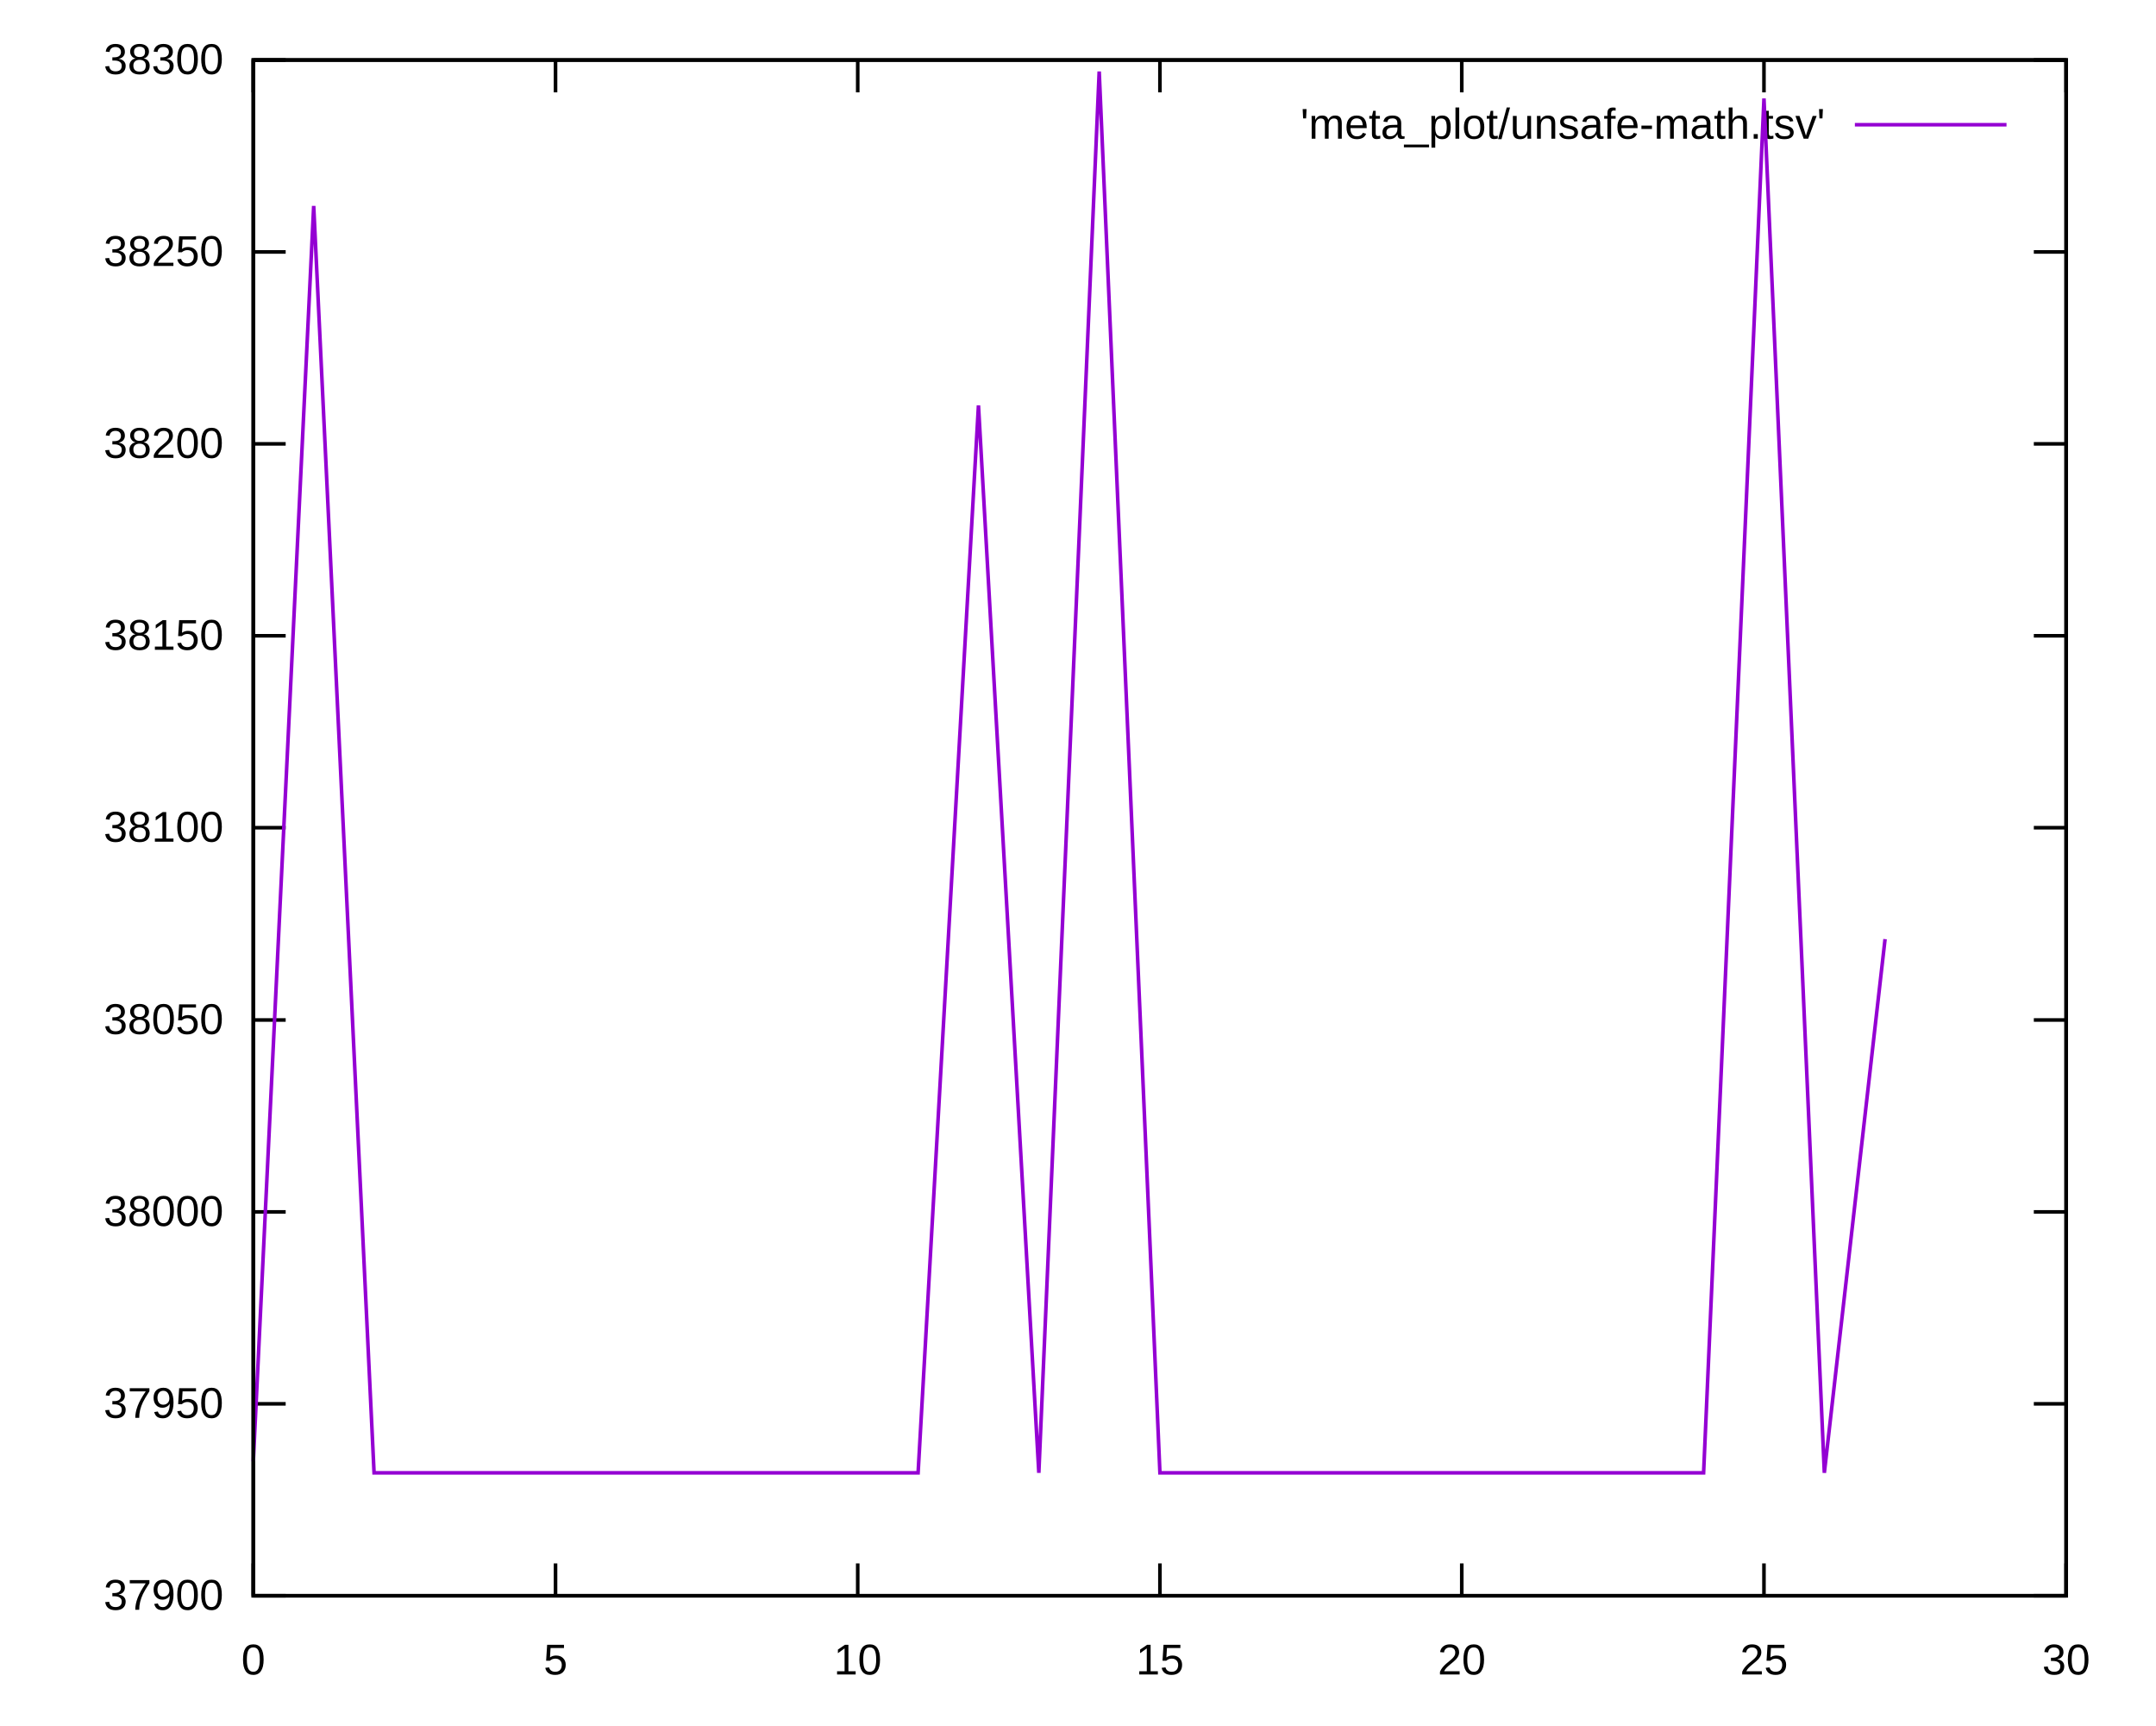
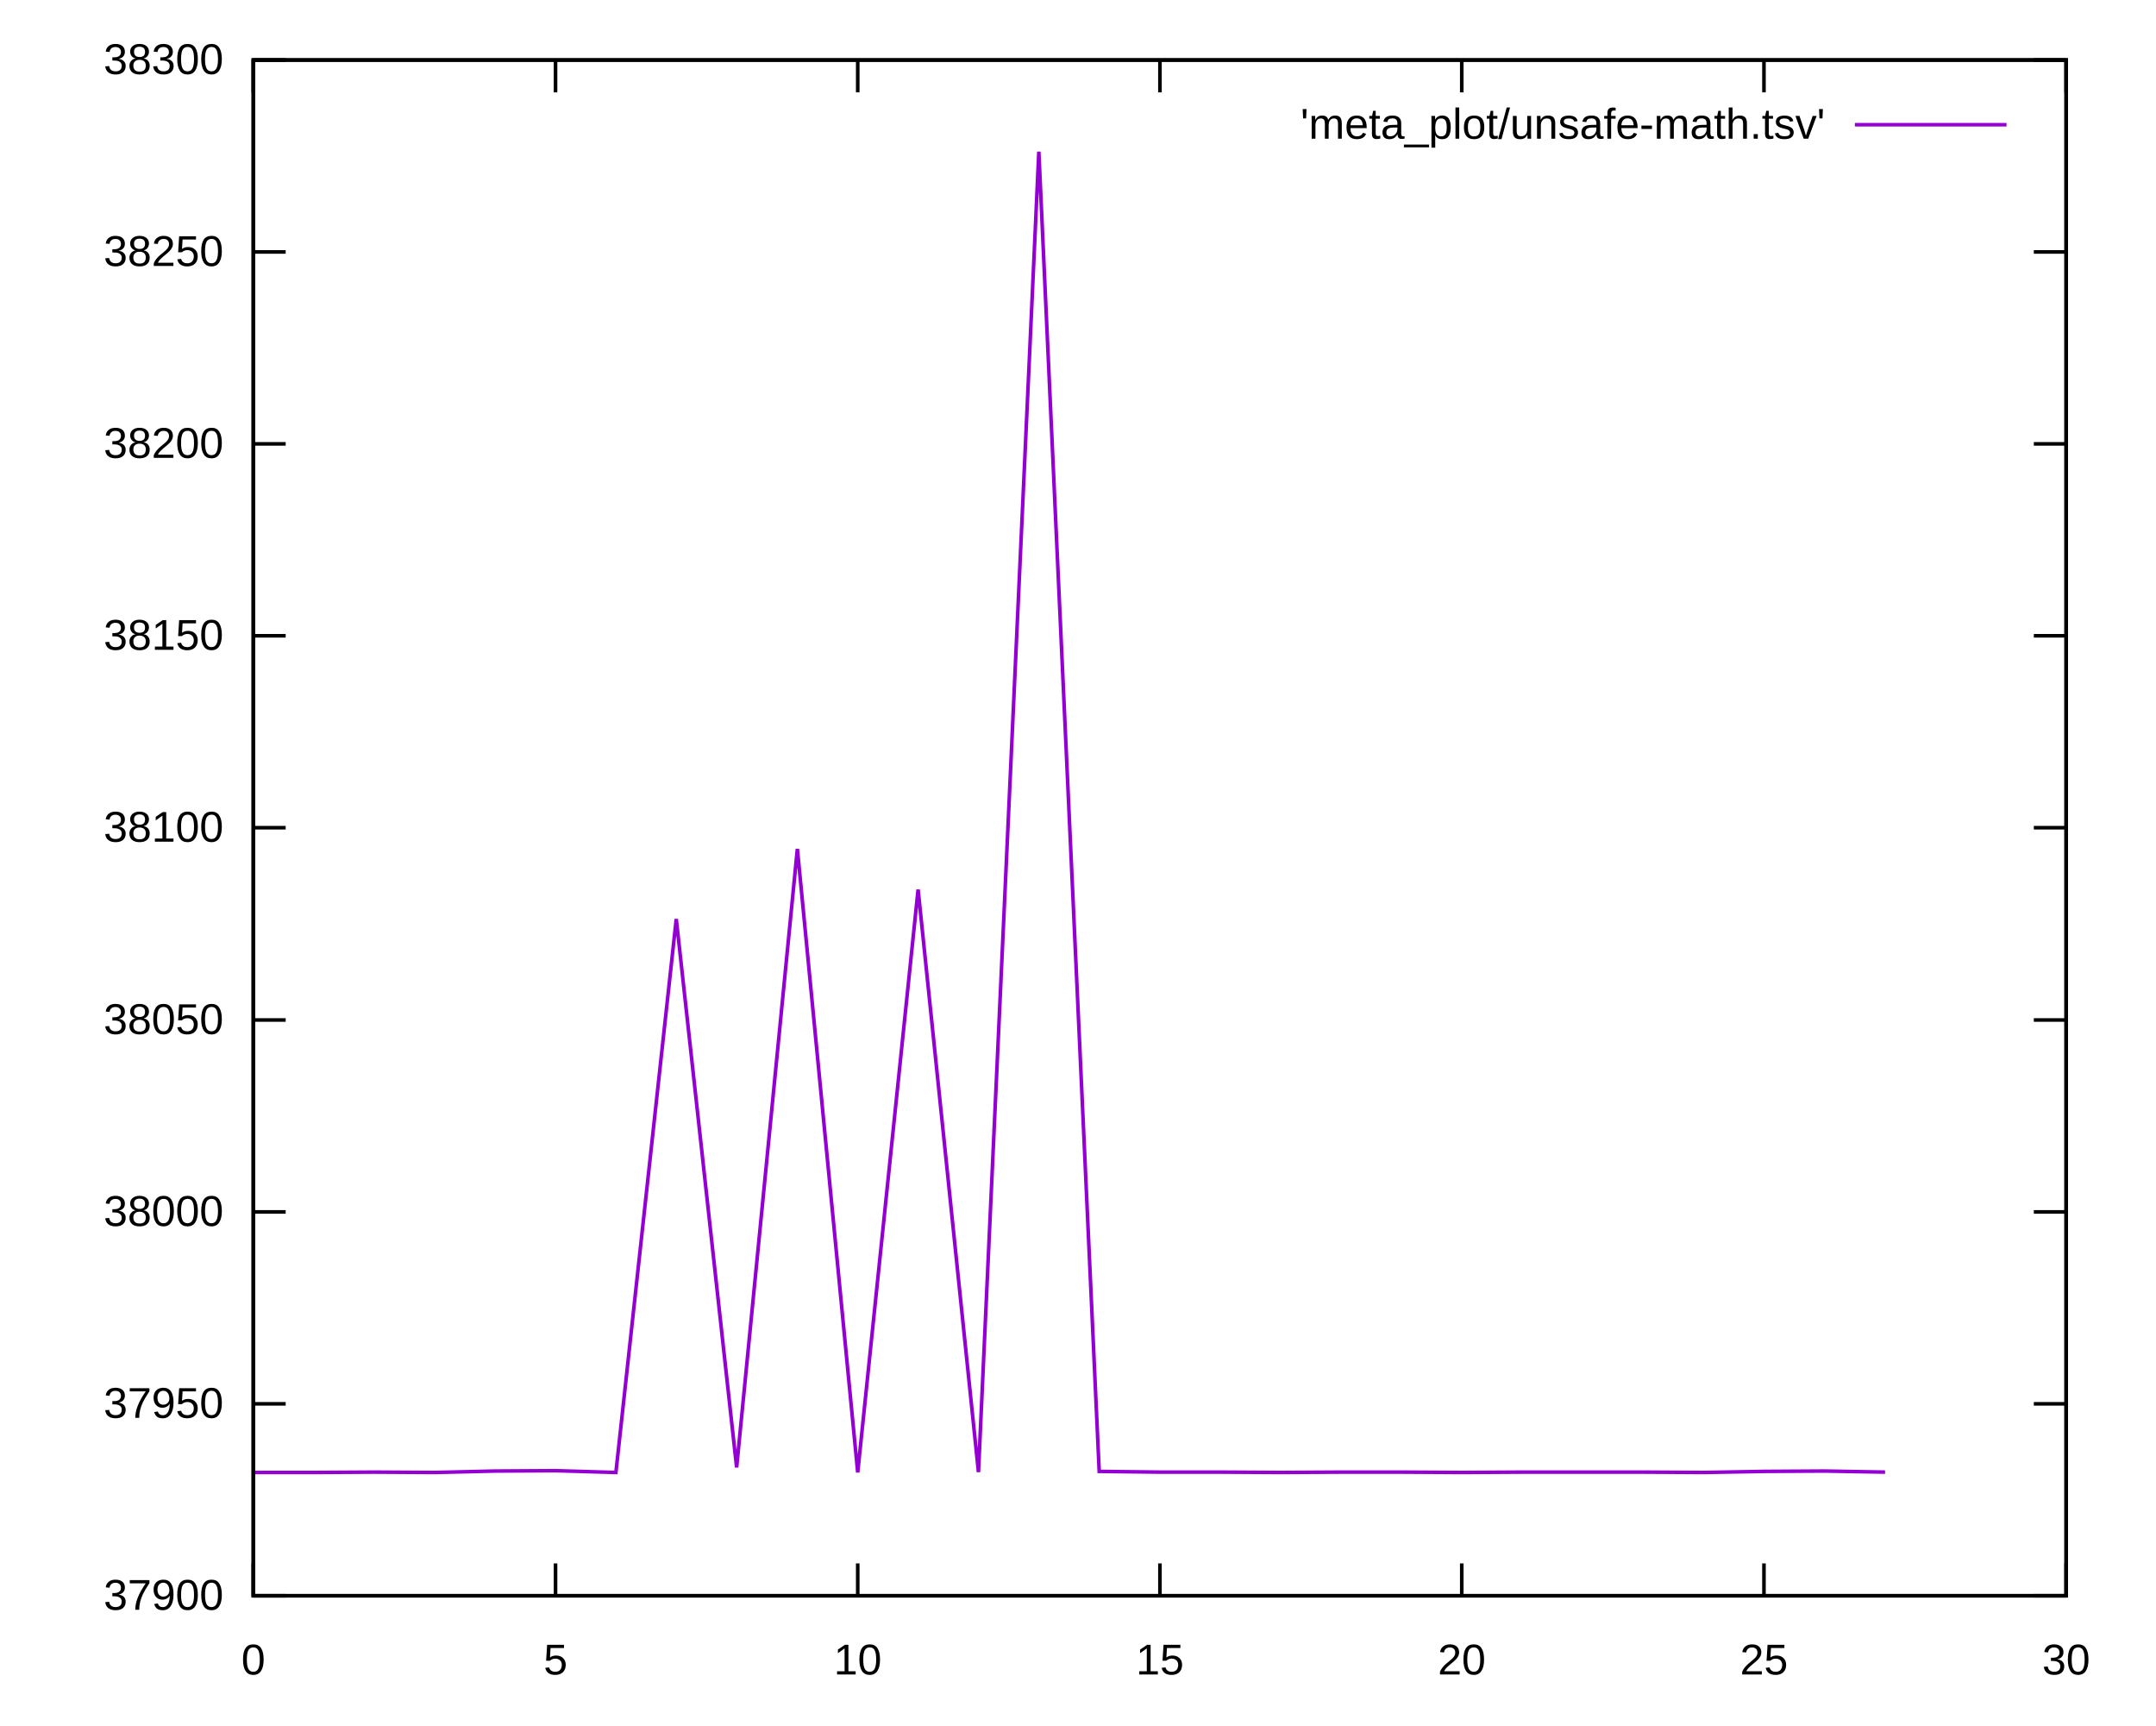
<svg xmlns="http://www.w3.org/2000/svg" xmlns:xlink="http://www.w3.org/1999/xlink" width="600" height="480" viewBox="0 0 600 480">
  <g id="gnuplot_canvas">
    <rect x="0" y="0" width="600" height="480" fill="none" />
    <defs>
      <circle id="gpDot" r="0.5" stroke-width="0.5" />
      <path id="gpPt0" stroke-width="0.222" stroke="currentColor" d="M-1,0 h2 M0,-1 v2" />
      <path id="gpPt1" stroke-width="0.222" stroke="currentColor" d="M-1,-1 L1,1 M1,-1 L-1,1" />
      <path id="gpPt2" stroke-width="0.222" stroke="currentColor" d="M-1,0 L1,0 M0,-1 L0,1 M-1,-1 L1,1 M-1,1 L1,-1" />
      <rect id="gpPt3" stroke-width="0.222" stroke="currentColor" x="-1" y="-1" width="2" height="2" />
      <rect id="gpPt4" stroke-width="0.222" stroke="currentColor" fill="currentColor" x="-1" y="-1" width="2" height="2" />
      <circle id="gpPt5" stroke-width="0.222" stroke="currentColor" cx="0" cy="0" r="1" />
      <use xlink:href="#gpPt5" id="gpPt6" fill="currentColor" stroke="none" />
      <path id="gpPt7" stroke-width="0.222" stroke="currentColor" d="M0,-1.33 L-1.33,0.67 L1.33,0.67 z" />
      <use xlink:href="#gpPt7" id="gpPt8" fill="currentColor" stroke="none" />
      <use xlink:href="#gpPt7" id="gpPt9" stroke="currentColor" transform="rotate(180)" />
      <use xlink:href="#gpPt9" id="gpPt10" fill="currentColor" stroke="none" />
      <use xlink:href="#gpPt3" id="gpPt11" stroke="currentColor" transform="rotate(45)" />
      <use xlink:href="#gpPt11" id="gpPt12" fill="currentColor" stroke="none" />
      <path id="gpPt13" stroke-width="0.222" stroke="currentColor" d="M0,1.330 L1.265,0.411 L0.782,-1.067 L-0.782,-1.076 L-1.265,0.411 z" />
      <use xlink:href="#gpPt13" id="gpPt14" fill="currentColor" stroke="none" />
      <filter id="textbox" filterUnits="objectBoundingBox" x="0" y="0" height="1" width="1">
        <feFlood flood-color="white" flood-opacity="1" result="bgnd" />
        <feComposite in="SourceGraphic" in2="bgnd" operator="atop" />
      </filter>
      <filter id="greybox" filterUnits="objectBoundingBox" x="0" y="0" height="1" width="1">
        <feFlood flood-color="lightgrey" flood-opacity="1" result="grey" />
        <feComposite in="SourceGraphic" in2="grey" operator="atop" />
      </filter>
    </defs>
    <g fill="none" color="white" stroke="currentColor" stroke-width="1.00" stroke-linecap="butt" stroke-linejoin="miter">
</g>
    <g fill="none" color="black" stroke="currentColor" stroke-width="1.00" stroke-linecap="butt" stroke-linejoin="miter">
      <path stroke="black" d="M70.5,444.0 L79.5,444.0 M575.0,444.0 L566.0,444.0  " />
      <g transform="translate(62.2,447.9)" stroke="none" fill="black" font-family="Arial" font-size="12.00" text-anchor="end">
        <text>
          <tspan font-family="Arial"> 37900</tspan>
        </text>
      </g>
    </g>
    <g fill="none" color="black" stroke="currentColor" stroke-width="1.00" stroke-linecap="butt" stroke-linejoin="miter">
      <path stroke="black" d="M70.5,390.6 L79.5,390.6 M575.0,390.6 L566.0,390.6  " />
      <g transform="translate(62.2,394.5)" stroke="none" fill="black" font-family="Arial" font-size="12.00" text-anchor="end">
        <text>
          <tspan font-family="Arial"> 37950</tspan>
        </text>
      </g>
    </g>
    <g fill="none" color="black" stroke="currentColor" stroke-width="1.00" stroke-linecap="butt" stroke-linejoin="miter">
      <path stroke="black" d="M70.5,337.2 L79.5,337.2 M575.0,337.2 L566.0,337.2  " />
      <g transform="translate(62.2,341.1)" stroke="none" fill="black" font-family="Arial" font-size="12.00" text-anchor="end">
        <text>
          <tspan font-family="Arial"> 38000</tspan>
        </text>
      </g>
    </g>
    <g fill="none" color="black" stroke="currentColor" stroke-width="1.00" stroke-linecap="butt" stroke-linejoin="miter">
      <path stroke="black" d="M70.5,283.8 L79.5,283.8 M575.0,283.8 L566.0,283.8  " />
      <g transform="translate(62.2,287.7)" stroke="none" fill="black" font-family="Arial" font-size="12.00" text-anchor="end">
        <text>
          <tspan font-family="Arial"> 38050</tspan>
        </text>
      </g>
    </g>
    <g fill="none" color="black" stroke="currentColor" stroke-width="1.00" stroke-linecap="butt" stroke-linejoin="miter">
      <path stroke="black" d="M70.5,230.3 L79.5,230.3 M575.0,230.3 L566.0,230.3  " />
      <g transform="translate(62.2,234.2)" stroke="none" fill="black" font-family="Arial" font-size="12.00" text-anchor="end">
        <text>
          <tspan font-family="Arial"> 38100</tspan>
        </text>
      </g>
    </g>
    <g fill="none" color="black" stroke="currentColor" stroke-width="1.00" stroke-linecap="butt" stroke-linejoin="miter">
      <path stroke="black" d="M70.5,176.9 L79.5,176.9 M575.0,176.9 L566.0,176.9  " />
      <g transform="translate(62.2,180.8)" stroke="none" fill="black" font-family="Arial" font-size="12.00" text-anchor="end">
        <text>
          <tspan font-family="Arial"> 38150</tspan>
        </text>
      </g>
    </g>
    <g fill="none" color="black" stroke="currentColor" stroke-width="1.00" stroke-linecap="butt" stroke-linejoin="miter">
      <path stroke="black" d="M70.5,123.5 L79.5,123.5 M575.0,123.5 L566.0,123.5  " />
      <g transform="translate(62.2,127.4)" stroke="none" fill="black" font-family="Arial" font-size="12.00" text-anchor="end">
        <text>
          <tspan font-family="Arial"> 38200</tspan>
        </text>
      </g>
    </g>
    <g fill="none" color="black" stroke="currentColor" stroke-width="1.00" stroke-linecap="butt" stroke-linejoin="miter">
      <path stroke="black" d="M70.5,70.1 L79.5,70.1 M575.0,70.1 L566.0,70.1  " />
      <g transform="translate(62.2,74.0)" stroke="none" fill="black" font-family="Arial" font-size="12.00" text-anchor="end">
        <text>
          <tspan font-family="Arial"> 38250</tspan>
        </text>
      </g>
    </g>
    <g fill="none" color="black" stroke="currentColor" stroke-width="1.00" stroke-linecap="butt" stroke-linejoin="miter">
      <path stroke="black" d="M70.5,16.7 L79.5,16.7 M575.0,16.7 L566.0,16.7  " />
      <g transform="translate(62.2,20.6)" stroke="none" fill="black" font-family="Arial" font-size="12.00" text-anchor="end">
        <text>
          <tspan font-family="Arial"> 38300</tspan>
        </text>
      </g>
    </g>
    <g fill="none" color="black" stroke="currentColor" stroke-width="1.00" stroke-linecap="butt" stroke-linejoin="miter">
      <path stroke="black" d="M70.5,444.0 L70.5,435.0 M70.5,16.7 L70.5,25.7  " />
      <g transform="translate(70.5,465.9)" stroke="none" fill="black" font-family="Arial" font-size="12.00" text-anchor="middle">
        <text>
          <tspan font-family="Arial"> 0</tspan>
        </text>
      </g>
    </g>
    <g fill="none" color="black" stroke="currentColor" stroke-width="1.00" stroke-linecap="butt" stroke-linejoin="miter">
      <path stroke="black" d="M154.6,444.0 L154.6,435.0 M154.6,16.7 L154.6,25.7  " />
      <g transform="translate(154.6,465.9)" stroke="none" fill="black" font-family="Arial" font-size="12.00" text-anchor="middle">
        <text>
          <tspan font-family="Arial"> 5</tspan>
        </text>
      </g>
    </g>
    <g fill="none" color="black" stroke="currentColor" stroke-width="1.00" stroke-linecap="butt" stroke-linejoin="miter">
      <path stroke="black" d="M238.7,444.0 L238.7,435.0 M238.7,16.7 L238.7,25.7  " />
      <g transform="translate(238.7,465.9)" stroke="none" fill="black" font-family="Arial" font-size="12.00" text-anchor="middle">
        <text>
          <tspan font-family="Arial"> 10</tspan>
        </text>
      </g>
    </g>
    <g fill="none" color="black" stroke="currentColor" stroke-width="1.00" stroke-linecap="butt" stroke-linejoin="miter">
      <path stroke="black" d="M322.8,444.0 L322.8,435.0 M322.8,16.7 L322.8,25.7  " />
      <g transform="translate(322.8,465.9)" stroke="none" fill="black" font-family="Arial" font-size="12.00" text-anchor="middle">
        <text>
          <tspan font-family="Arial"> 15</tspan>
        </text>
      </g>
    </g>
    <g fill="none" color="black" stroke="currentColor" stroke-width="1.00" stroke-linecap="butt" stroke-linejoin="miter">
      <path stroke="black" d="M406.8,444.0 L406.8,435.0 M406.8,16.7 L406.8,25.7  " />
      <g transform="translate(406.8,465.9)" stroke="none" fill="black" font-family="Arial" font-size="12.00" text-anchor="middle">
        <text>
          <tspan font-family="Arial"> 20</tspan>
        </text>
      </g>
    </g>
    <g fill="none" color="black" stroke="currentColor" stroke-width="1.00" stroke-linecap="butt" stroke-linejoin="miter">
      <path stroke="black" d="M490.9,444.0 L490.9,435.0 M490.9,16.7 L490.9,25.7  " />
      <g transform="translate(490.9,465.9)" stroke="none" fill="black" font-family="Arial" font-size="12.00" text-anchor="middle">
        <text>
          <tspan font-family="Arial"> 25</tspan>
        </text>
      </g>
    </g>
    <g fill="none" color="black" stroke="currentColor" stroke-width="1.00" stroke-linecap="butt" stroke-linejoin="miter">
      <path stroke="black" d="M575.0,444.0 L575.0,435.0 M575.0,16.7 L575.0,25.7  " />
      <g transform="translate(575.0,465.9)" stroke="none" fill="black" font-family="Arial" font-size="12.00" text-anchor="middle">
        <text>
          <tspan font-family="Arial"> 30</tspan>
        </text>
      </g>
    </g>
    <g fill="none" color="black" stroke="currentColor" stroke-width="1.00" stroke-linecap="butt" stroke-linejoin="miter">
</g>
    <g fill="none" color="black" stroke="currentColor" stroke-width="1.00" stroke-linecap="butt" stroke-linejoin="miter">
      <path stroke="black" d="M70.5,16.7 L70.5,444.0 L575.0,444.0 L575.0,16.7 L70.5,16.7 Z  " />
    </g>
    <g fill="none" color="black" stroke="currentColor" stroke-width="1.00" stroke-linecap="butt" stroke-linejoin="miter">
</g>
    <g id="gnuplot_plot_1">
      <g fill="none" color="black" stroke="currentColor" stroke-width="1.00" stroke-linecap="butt" stroke-linejoin="miter">
        <g transform="translate(507.9,38.6)" stroke="none" fill="black" font-family="Arial" font-size="12.00" text-anchor="end">
          <text>'meta_plot/unsafe-math.tsv'</text>
        </g>
      </g>
      <g fill="none" color="black" stroke="currentColor" stroke-width="1.00" stroke-linecap="butt" stroke-linejoin="miter">
-         <path stroke="rgb(148,   0, 211)" d="M516.2,34.7 L558.4,34.7 M70.5,406.6 L87.3,57.3 L104.1,409.8 L121.0,409.8 L137.8,409.8 L154.6,409.8   L171.4,409.8 L188.2,409.8 L205.0,409.8 L221.9,409.8 L238.7,409.8 L255.5,409.8 L272.3,112.8 L289.1,409.8   L305.9,19.9 L322.8,409.8 L339.6,409.8 L356.4,409.8 L373.2,409.8 L390.0,409.8 L406.8,409.8 L423.7,409.8   L440.5,409.8 L457.3,409.8 L474.1,409.8 L490.9,27.4 L507.7,409.8 L524.6,261.3  " />
+         <path stroke="rgb(148,   0, 211)" d="M516.2,34.7 L558.4,34.7 M70.5,409.7 L87.3,409.7 L104.1,409.6 L121.0,409.7 L137.8,409.3 L154.6,409.2   L171.4,409.7 L188.2,255.7 L205.0,408.3 L221.9,236.2 L238.7,409.7 L255.5,247.5 L272.3,409.6 L289.1,42.2   L305.9,409.4 L322.8,409.6 L339.6,409.6 L356.4,409.7 L373.2,409.6 L390.0,409.6 L406.8,409.7 L423.7,409.6   L440.5,409.6 L457.3,409.6 L474.1,409.7 L490.9,409.4 L507.7,409.3 L524.6,409.6  " />
      </g>
    </g>
    <g fill="none" color="white" stroke="rgb(148,   0, 211)" stroke-width="2.00" stroke-linecap="butt" stroke-linejoin="miter">
</g>
    <g fill="none" color="black" stroke="currentColor" stroke-width="2.00" stroke-linecap="butt" stroke-linejoin="miter">
</g>
    <g fill="none" color="black" stroke="black" stroke-width="1.00" stroke-linecap="butt" stroke-linejoin="miter">
</g>
    <g fill="none" color="black" stroke="currentColor" stroke-width="1.00" stroke-linecap="butt" stroke-linejoin="miter">
      <path stroke="black" d="M70.5,16.7 L70.5,444.0 L575.0,444.0 L575.0,16.7 L70.5,16.7 Z  " />
    </g>
    <g fill="none" color="black" stroke="currentColor" stroke-width="1.00" stroke-linecap="butt" stroke-linejoin="miter">
</g>
  </g>
</svg>
